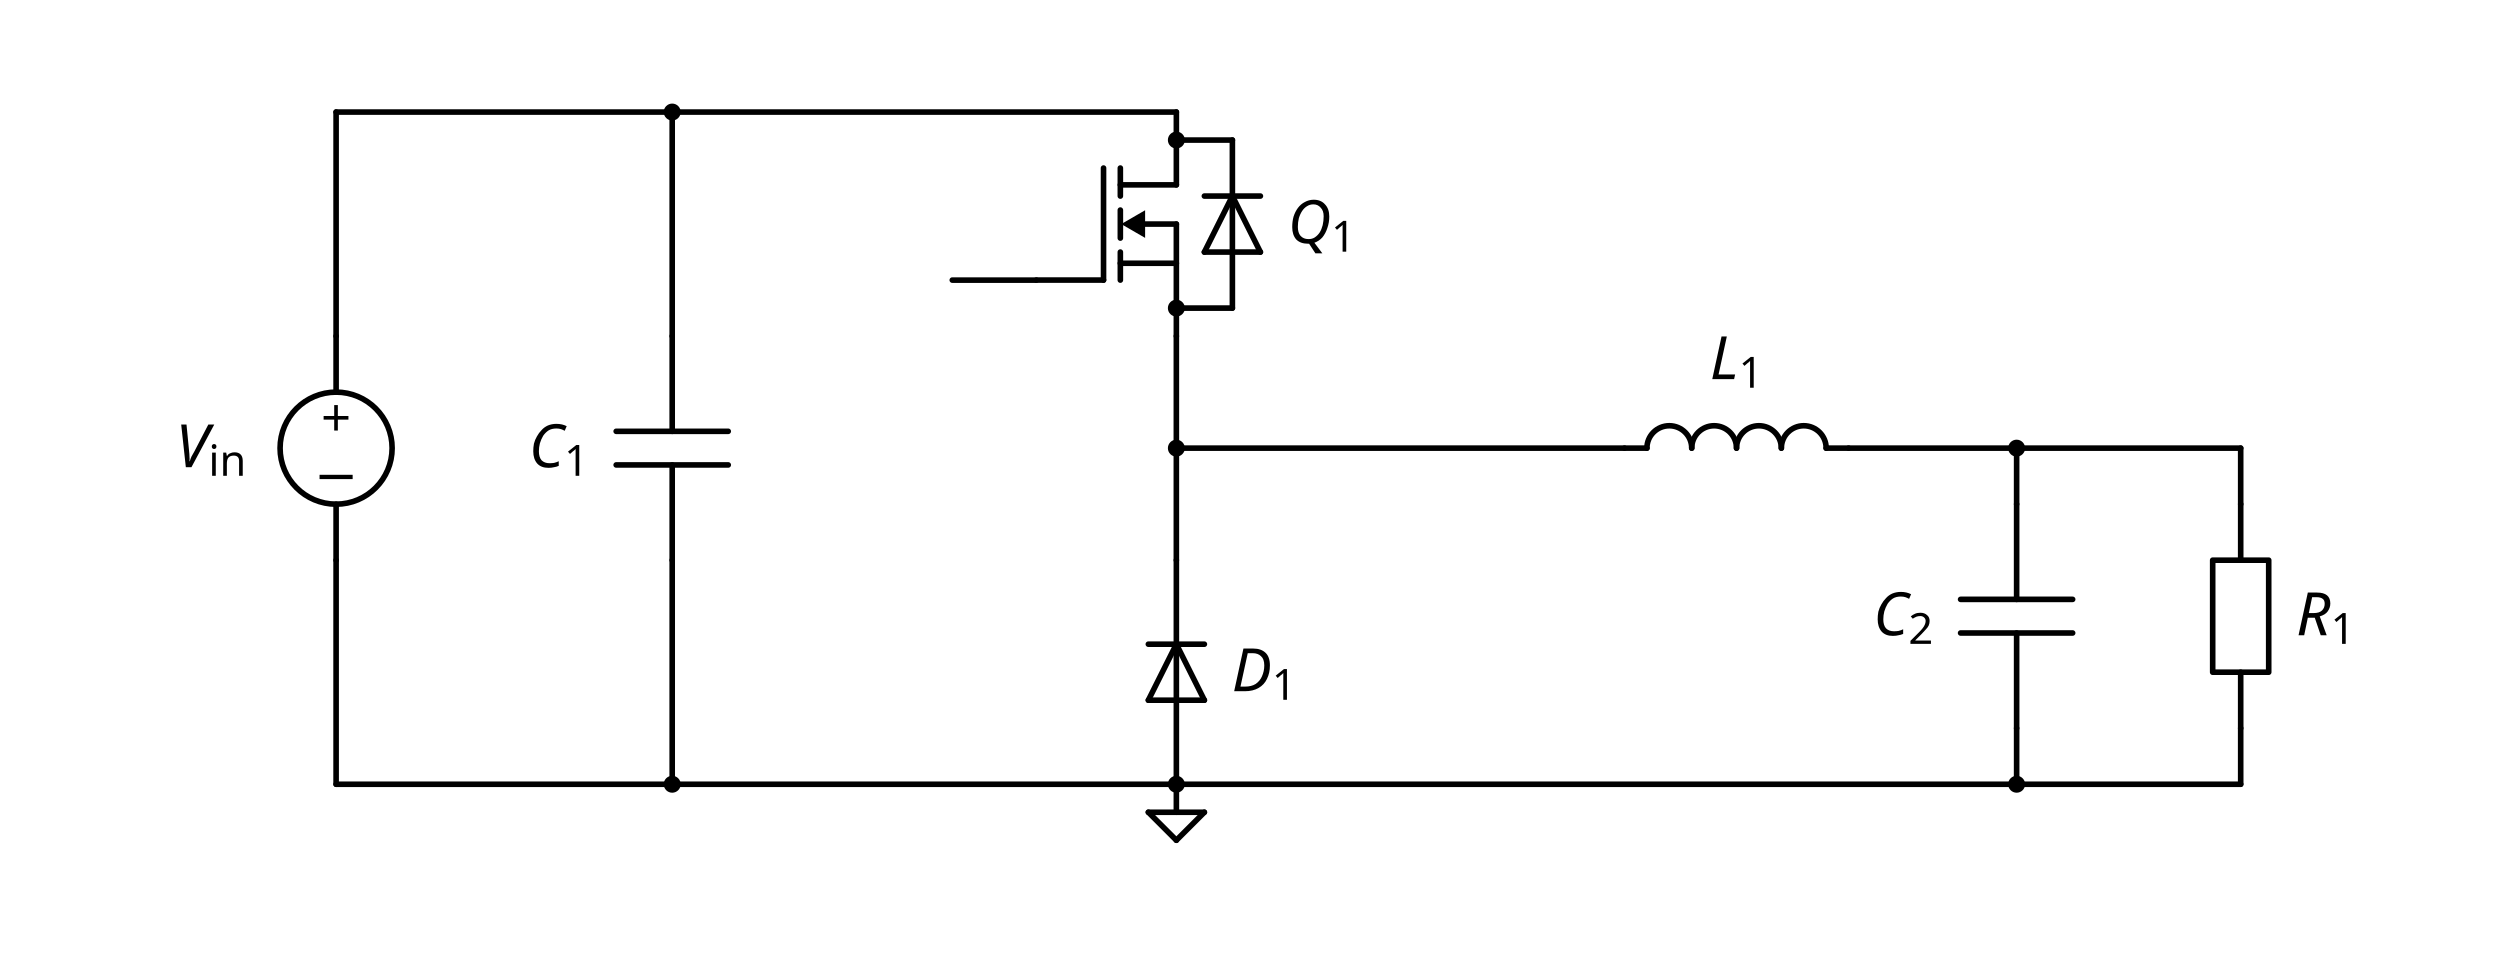
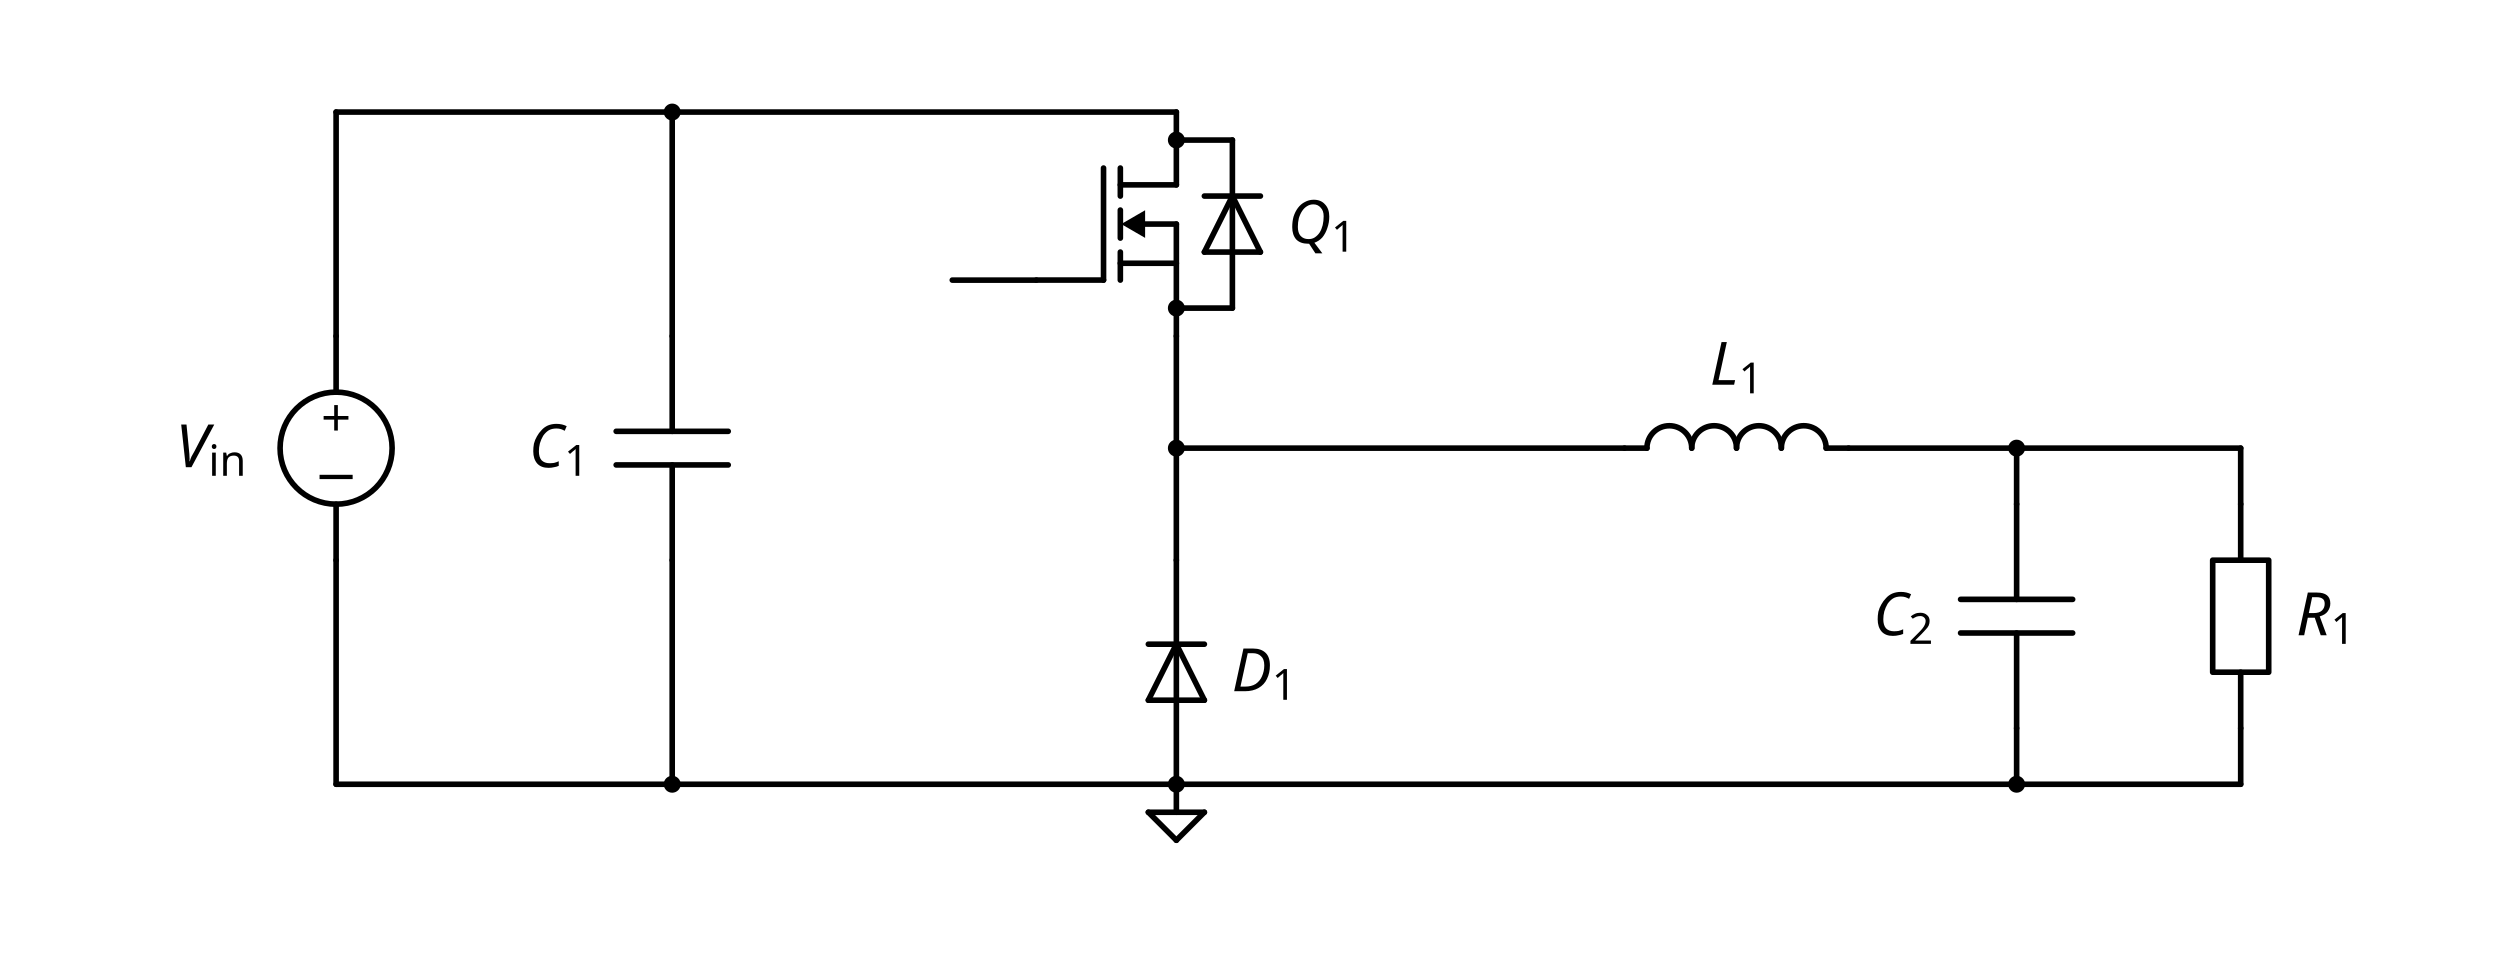
<svg xmlns="http://www.w3.org/2000/svg" xmlns:xlink="http://www.w3.org/1999/xlink" width="118.081mm" height="44.979mm" viewBox="0 0 118.081 44.979" version="1.1">
  <defs>
    <marker style="overflow:visible" id="TriangleInM-68-36-8" refX="0" refY="0" orient="auto">
      <path transform="scale(-0.4)" style="fill:context-stroke;fill-rule:evenodd;stroke:context-stroke;stroke-width:1pt" d="M 5.77,0 -2.88,5 V -5 Z" id="path5871-92-75-3" />
    </marker>
    <g id="sym-vsource" transform="translate(-60.854,-78.7185)">
      <path style="fill:none;stroke:#000000;stroke-width:0.265px;stroke-linecap:round;stroke-linejoin:miter;stroke-opacity:1" d="m 60.854,81.365 v 2.646" id="path6382-6" />
      <circle style="opacity:1;fill:none;fill-opacity:1;stroke:#000000;stroke-width:0.265;stroke-linecap:round;stroke-linejoin:round;stroke-miterlimit:4;stroke-dasharray:none;stroke-dashoffset:0;stroke-opacity:1;paint-order:normal" id="path6384-7" cx="60.854" cy="78.719" r="2.646" />
      <path style="fill:none;stroke:#000000;stroke-width:0.265px;stroke-linecap:round;stroke-linejoin:miter;stroke-opacity:1" d="m 60.854,73.427 v 2.646" id="path6382-6-5" />
    </g>
    <g id="sym-cap" transform="translate(-30.427,18.5205)">
      <path style="fill:none;stroke:#000000;stroke-width:0.265px;stroke-linecap:round;stroke-linejoin:miter;stroke-opacity:1" d="m 30.427,-23.812 v 4.498" id="path5835" />
      <path style="fill:none;stroke:#000000;stroke-width:0.265px;stroke-linecap:round;stroke-linejoin:miter;stroke-opacity:1" d="m 30.427,-17.727 v 4.498" id="path5839" />
      <path style="fill:none;stroke:#000000;stroke-width:0.265px;stroke-linecap:round;stroke-linejoin:miter;stroke-opacity:1" d="m 27.781,-19.315 h 5.292" id="path5841" />
      <path style="fill:none;stroke:#000000;stroke-width:0.265px;stroke-linecap:round;stroke-linejoin:miter;stroke-opacity:1" d="m 27.781,-17.727 h 5.292" id="path5843" />
    </g>
    <g id="sym-nmos" transform="translate(-33.073,-15.875)">
      <path style="fill:none;stroke:#000000;stroke-width:0.265px;stroke-linecap:round;stroke-linejoin:miter;stroke-opacity:1" d="m 35.719,14.552 1.323,2.646" id="path5654-7-3-5" />
      <path style="fill:none;stroke:#000000;stroke-width:0.265px;stroke-linecap:round;stroke-linejoin:miter;stroke-opacity:1" d="m 34.396,17.198 1.323,-2.646" id="path5657-5-0-6" />
      <path style="fill:none;stroke:#000000;stroke-width:0.265px;stroke-linecap:round;stroke-linejoin:miter;stroke-opacity:1" d="M 37.042,17.198 H 34.396" id="path5659-35-7-29" />
      <path style="fill:none;stroke:#000000;stroke-width:0.265px;stroke-linecap:round;stroke-linejoin:miter;stroke-opacity:1" d="m 34.396,14.552 h 2.646" id="path5661-6-8-1" />
      <path style="fill:none;stroke:#000000;stroke-width:0.265px;stroke-linecap:round;stroke-linejoin:miter;stroke-opacity:1" d="m 33.073,19.844 h 2.646" id="path6285-6-2" />
      <path style="fill:none;stroke:#000000;stroke-width:0.265px;stroke-linecap:round;stroke-linejoin:miter;stroke-opacity:1" d="M 35.719,11.906 H 33.073" id="path6287-8-7" />
      <path style="fill:none;stroke:#000000;stroke-width:0.265px;stroke-linecap:round;stroke-linejoin:miter;stroke-opacity:1" d="m 33.073,10.583 v 3.44" id="path6289-8-0-4" />
      <path style="fill:none;stroke:#000000;stroke-width:0.265px;stroke-linecap:round;stroke-linejoin:miter;stroke-opacity:1" d="m 33.073,21.167 v -5.292" id="path6291-4-9-8" />
      <path style="fill:none;stroke:#000000;stroke-width:0.265;stroke-linecap:round;stroke-linejoin:miter;stroke-miterlimit:4;stroke-dasharray:none;stroke-opacity:1" d="m 35.719,19.844 -1e-6,-7.937" id="path6308-0-3" />
      <path style="fill:none;stroke:#000000;stroke-width:0.265px;stroke-linecap:round;stroke-linejoin:miter;stroke-opacity:1" d="m 30.427,17.198 v 1.323" id="path11092-6-1" />
      <path style="fill:none;stroke:#000000;stroke-width:0.265px;stroke-linecap:round;stroke-linejoin:miter;stroke-opacity:1" d="m 29.633,18.521 v -5.292" id="path11094-0-2" />
      <path style="fill:none;stroke:#000000;stroke-width:0.265px;stroke-linecap:round;stroke-linejoin:miter;stroke-opacity:1" d="m 26.458,18.521 3.175,2e-5" id="path11096-62-8" />
      <path style="fill:none;stroke:#000000;stroke-width:0.265px;stroke-linecap:round;stroke-linejoin:miter;stroke-opacity:1" d="m 30.427,17.727 h 2.646" id="path11100-61-9" />
      <path style="fill:none;stroke:#000000;stroke-width:0.265px;stroke-linecap:round;stroke-linejoin:miter;stroke-opacity:1" d="m 30.427,14.023 h 2.646" id="path11102-8-3" />
      <path style="fill:none;stroke:#000000;stroke-width:0.265;stroke-linecap:round;stroke-linejoin:round;stroke-miterlimit:4;stroke-dasharray:none;stroke-opacity:1;marker-start:url(#TriangleInM-68-36-8)" d="m 31.221,15.875 h 1.852" id="path5718-7-5-66-7-68" />
      <path style="fill:none;stroke:#000000;stroke-width:0.265px;stroke-linecap:round;stroke-linejoin:miter;stroke-opacity:1" d="m 30.427,15.214 v 1.323" id="path11092-6-9-0" />
      <path style="fill:none;stroke:#000000;stroke-width:0.265px;stroke-linecap:round;stroke-linejoin:miter;stroke-opacity:1" d="m 30.427,13.229 v 1.323" id="path11092-6-2-2" />
      <ellipse ry="0.399" rx="0.401" cy="19.844" cx="33.073" id="path5953-3-67-3" style="opacity:1;fill:#000000;fill-opacity:1;stroke:none;stroke-width:0.256;stroke-linecap:round;stroke-linejoin:round;stroke-miterlimit:4;stroke-dasharray:none;stroke-dashoffset:0;stroke-opacity:1;paint-order:normal" />
      <ellipse ry="0.399" rx="0.401" cy="11.906" cx="33.073" id="path5953-3-67-56" style="opacity:1;fill:#000000;fill-opacity:1;stroke:none;stroke-width:0.256;stroke-linecap:round;stroke-linejoin:round;stroke-miterlimit:4;stroke-dasharray:none;stroke-dashoffset:0;stroke-opacity:1;paint-order:normal" />
    </g>
    <g id="sym-diode" transform="translate(-80.698,-70.7815)">
      <path style="fill:none;stroke:#000000;stroke-width:0.265px;stroke-linecap:round;stroke-linejoin:miter;stroke-opacity:1" d="m 80.698,69.458 1.323,2.646" id="path5654" />
      <path style="fill:none;stroke:#000000;stroke-width:0.265px;stroke-linecap:round;stroke-linejoin:miter;stroke-opacity:1" d="M 79.375,72.104 80.698,69.458" id="path5657" />
      <path style="fill:none;stroke:#000000;stroke-width:0.265px;stroke-linecap:round;stroke-linejoin:miter;stroke-opacity:1" d="M 82.021,72.104 H 79.375" id="path5659" />
      <path style="fill:none;stroke:#000000;stroke-width:0.265px;stroke-linecap:round;stroke-linejoin:miter;stroke-opacity:1" d="m 79.375,69.458 h 2.646" id="path5661" />
      <path style="fill:none;stroke:#000000;stroke-width:0.265px;stroke-linecap:round;stroke-linejoin:miter;stroke-opacity:1" d="M 80.698,65.49 V 76.073" id="path13412" />
    </g>
    <g id="sym-gnd" transform="translate(-31.884,-96.578)">
      <path style="fill:none;stroke:#000000;stroke-width:0.265;stroke-linecap:round;stroke-linejoin:round;stroke-miterlimit:4;stroke-dasharray:none;stroke-opacity:1" d="m 31.884,97.901 v -1.323" id="path6312" />
      <path style="fill:none;stroke:#000000;stroke-width:0.265px;stroke-linecap:round;stroke-linejoin:miter;stroke-opacity:1" d="m 30.561,97.901 h 2.646" id="path6314" />
      <path style="fill:none;stroke:#000000;stroke-width:0.265px;stroke-linecap:round;stroke-linejoin:miter;stroke-opacity:1" d="m 31.884,99.224 1.323,-1.323" id="path6316" />
      <path style="fill:none;stroke:#000000;stroke-width:0.265px;stroke-linecap:round;stroke-linejoin:miter;stroke-opacity:1" d="m 30.561,97.901 1.323,1.323" id="path6318" />
    </g>
    <g id="sym-ind" transform="translate(-76.729,-58.875)">
      <path style="opacity:1;fill:none;fill-opacity:1;stroke:#000000;stroke-width:0.265;stroke-linecap:round;stroke-linejoin:round;stroke-miterlimit:4;stroke-dasharray:none;stroke-dashoffset:0;stroke-opacity:1;paint-order:normal" id="path6410" d="m 76.729,60.992 a 1.058,1.058 0 0 1 1.058,1.058 1.058,1.058 0 0 1 -1.058,1.058" />
      <path style="opacity:1;fill:none;fill-opacity:1;stroke:#000000;stroke-width:0.265;stroke-linecap:round;stroke-linejoin:round;stroke-miterlimit:4;stroke-dasharray:none;stroke-dashoffset:0;stroke-opacity:1;paint-order:normal" id="path6410-6" d="m 76.729,58.875 a 1.058,1.058 0 0 1 1.058,1.058 1.058,1.058 0 0 1 -1.058,1.058" />
      <path style="opacity:1;fill:none;fill-opacity:1;stroke:#000000;stroke-width:0.265;stroke-linecap:round;stroke-linejoin:round;stroke-miterlimit:4;stroke-dasharray:none;stroke-dashoffset:0;stroke-opacity:1;paint-order:normal" id="path6410-2" d="m 76.729,56.758 a 1.058,1.058 0 0 1 1.058,1.058 1.058,1.058 0 0 1 -1.058,1.058" />
      <path style="opacity:1;fill:none;fill-opacity:1;stroke:#000000;stroke-width:0.265;stroke-linecap:round;stroke-linejoin:round;stroke-miterlimit:4;stroke-dasharray:none;stroke-dashoffset:0;stroke-opacity:1;paint-order:normal" id="path6410-61" d="m 76.729,54.642 a 1.058,1.058 0 0 1 1.058,1.058 1.058,1.058 0 0 1 -1.058,1.058" />
      <path style="fill:none;stroke:#000000;stroke-width:0.265px;stroke-linecap:round;stroke-linejoin:miter;stroke-opacity:1" d="M 76.729,64.167 V 63.108" id="path6448" />
      <path style="fill:none;stroke:#000000;stroke-width:0.265px;stroke-linecap:round;stroke-linejoin:miter;stroke-opacity:1" d="m 76.729,53.583 v 1.058" id="path6450" />
    </g>
    <g id="sym-res" transform="translate(-30.427,95.9065)">
      <path style="fill:none;stroke:#000000;stroke-width:0.265px;stroke-linecap:round;stroke-linejoin:miter;stroke-opacity:1" d="M 30.427,-90.615 V -93.26" id="path19526" />
      <path style="fill:none;stroke:#000000;stroke-width:0.265px;stroke-linecap:round;stroke-linejoin:miter;stroke-opacity:1" d="m 30.427,-98.552 v -2.646" id="path19528" />
      <path style="fill:none;stroke:#000000;stroke-width:0.265px;stroke-linecap:round;stroke-linejoin:round;stroke-opacity:1" d="m 29.104,-95.906 v -2.646 h 2.646 v 5.292 h -2.646 v -2.646" id="path19530" />
    </g>
  </defs>
  <g id="schematic">
    <use xlink:href="#sym-vsource" transform="translate(15.875,21.16667)" />
    <text x="15.875" y="20.617" text-anchor="middle" style="font-style:normal;font-weight:normal;font-size:2.5px;font-family:sans-serif;fill:#000000;stroke:none">
      <tspan x="15.875" y="20.617">+</tspan>
    </text>
    <text x="15.875" y="23.317" text-anchor="middle" style="font-style:normal;font-weight:normal;font-size:2.5px;font-family:sans-serif;fill:#000000;stroke:none">
      <tspan x="15.875" y="23.317">−</tspan>
    </text>
    <use xlink:href="#sym-cap" transform="translate(31.75,21.16667)" />
    <use xlink:href="#sym-nmos" transform="translate(55.5625,10.58333)" />
    <use xlink:href="#sym-diode" transform="translate(55.5625,31.75)" />
    <use xlink:href="#sym-gnd" transform="translate(55.5625,37.04167)" />
    <use xlink:href="#sym-ind" transform="translate(82.02083,21.16667) rotate(-90)" />
    <use xlink:href="#sym-cap" transform="translate(95.25,29.10417)" />
    <use xlink:href="#sym-res" transform="translate(105.8333,29.10417)" />
    <path d="M 15.875,5.292 L 55.562,5.292" style="fill:none;stroke:#000000;stroke-width:0.265;stroke-linecap:round;stroke-linejoin:miter" />
    <path d="M 15.875,15.875 L 15.875,5.292" style="fill:none;stroke:#000000;stroke-width:0.265;stroke-linecap:round;stroke-linejoin:miter" />
    <path d="M 31.75,15.875 L 31.75,5.292" style="fill:none;stroke:#000000;stroke-width:0.265;stroke-linecap:round;stroke-linejoin:miter" />
    <circle cx="31.75" cy="5.292" r="0.4" style="fill:#000000;stroke:none" />
    <path d="M 55.562,15.875 L 55.562,26.458" style="fill:none;stroke:#000000;stroke-width:0.265;stroke-linecap:round;stroke-linejoin:miter" />
    <path d="M 76.729,21.167 L 55.562,21.167" style="fill:none;stroke:#000000;stroke-width:0.265;stroke-linecap:round;stroke-linejoin:miter" />
    <circle cx="55.562" cy="21.167" r="0.4" style="fill:#000000;stroke:none" />
    <path d="M 87.312,21.167 L 105.833,21.167" style="fill:none;stroke:#000000;stroke-width:0.265;stroke-linecap:round;stroke-linejoin:miter" />
    <path d="M 95.25,23.812 L 95.25,21.167" style="fill:none;stroke:#000000;stroke-width:0.265;stroke-linecap:round;stroke-linejoin:miter" />
    <path d="M 105.833,23.812 L 105.833,21.167" style="fill:none;stroke:#000000;stroke-width:0.265;stroke-linecap:round;stroke-linejoin:miter" />
    <circle cx="95.25" cy="21.167" r="0.4" style="fill:#000000;stroke:none" />
    <path d="M 15.875,37.042 L 105.833,37.042" style="fill:none;stroke:#000000;stroke-width:0.265;stroke-linecap:round;stroke-linejoin:miter" />
    <path d="M 15.875,26.458 L 15.875,37.042" style="fill:none;stroke:#000000;stroke-width:0.265;stroke-linecap:round;stroke-linejoin:miter" />
    <path d="M 31.75,26.458 L 31.75,37.042" style="fill:none;stroke:#000000;stroke-width:0.265;stroke-linecap:round;stroke-linejoin:miter" />
    <path d="M 95.25,34.396 L 95.25,37.042" style="fill:none;stroke:#000000;stroke-width:0.265;stroke-linecap:round;stroke-linejoin:miter" />
    <path d="M 105.833,34.396 L 105.833,37.042" style="fill:none;stroke:#000000;stroke-width:0.265;stroke-linecap:round;stroke-linejoin:miter" />
    <circle cx="31.75" cy="37.042" r="0.4" style="fill:#000000;stroke:none" />
    <circle cx="95.25" cy="37.042" r="0.4" style="fill:#000000;stroke:none" />
    <circle cx="55.562" cy="37.042" r="0.4" style="fill:#000000;stroke:none" />
    <path d="M 48.947,13.23 L 44.979,13.23" style="fill:none;stroke:#000000;stroke-width:0.265;stroke-linecap:round;stroke-linejoin:miter" />
    <text x="11.629" y="22.067" text-anchor="end" style="font-style:italic;font-weight:normal;font-size:2.822px;font-family:sans-serif;fill:#000000;stroke:none">
      <tspan x="11.629" y="22.067">V<tspan style="font-size:2.032px;baseline-shift:sub;font-style:normal">in</tspan>
      </tspan>
    </text>
    <text x="27.804" y="22.066" text-anchor="end" style="font-style:italic;font-weight:normal;font-size:2.822px;font-family:sans-serif;fill:#000000;stroke:none">
      <tspan x="27.804" y="22.066">C<tspan style="font-size:2.032px;baseline-shift:sub;font-style:normal">1</tspan>
      </tspan>
    </text>
    <text x="60.831" y="11.483" text-anchor="start" style="font-style:italic;font-weight:normal;font-size:2.822px;font-family:sans-serif;fill:#000000;stroke:none">
      <tspan x="60.831" y="11.483">Q<tspan style="font-size:2.032px;baseline-shift:sub;font-style:normal">1</tspan>
      </tspan>
    </text>
    <text x="58.185" y="32.65" text-anchor="start" style="font-style:italic;font-weight:normal;font-size:2.822px;font-family:sans-serif;fill:#000000;stroke:none">
      <tspan x="58.185" y="32.65">D<tspan style="font-size:2.032px;baseline-shift:sub;font-style:normal">1</tspan>
      </tspan>
    </text>
-     <text x="82.021" y="17.908" text-anchor="middle" style="font-style:italic;font-weight:normal;font-size:2.822px;font-family:sans-serif;fill:#000000;stroke:none">
-       <tspan x="82.021" y="17.908">L<tspan style="font-size:2.032px;baseline-shift:sub;font-style:normal">1</tspan>
+     <text x="82.021" y="18.171" text-anchor="middle" style="font-style:italic;font-weight:normal;font-size:2.822px;font-family:sans-serif;fill:#000000;stroke:none">
+       <tspan x="82.021" y="18.171">L<tspan style="font-size:2.032px;baseline-shift:sub;font-style:normal">1</tspan>
      </tspan>
    </text>
    <text x="91.304" y="30.004" text-anchor="end" style="font-style:italic;font-weight:normal;font-size:2.822px;font-family:sans-serif;fill:#000000;stroke:none">
      <tspan x="91.304" y="30.004">C<tspan style="font-size:2.032px;baseline-shift:sub;font-style:normal">2</tspan>
      </tspan>
    </text>
    <text x="108.456" y="30.004" text-anchor="start" style="font-style:italic;font-weight:normal;font-size:2.822px;font-family:sans-serif;fill:#000000;stroke:none">
      <tspan x="108.456" y="30.004">R<tspan style="font-size:2.032px;baseline-shift:sub;font-style:normal">1</tspan>
      </tspan>
    </text>
  </g>
</svg>
